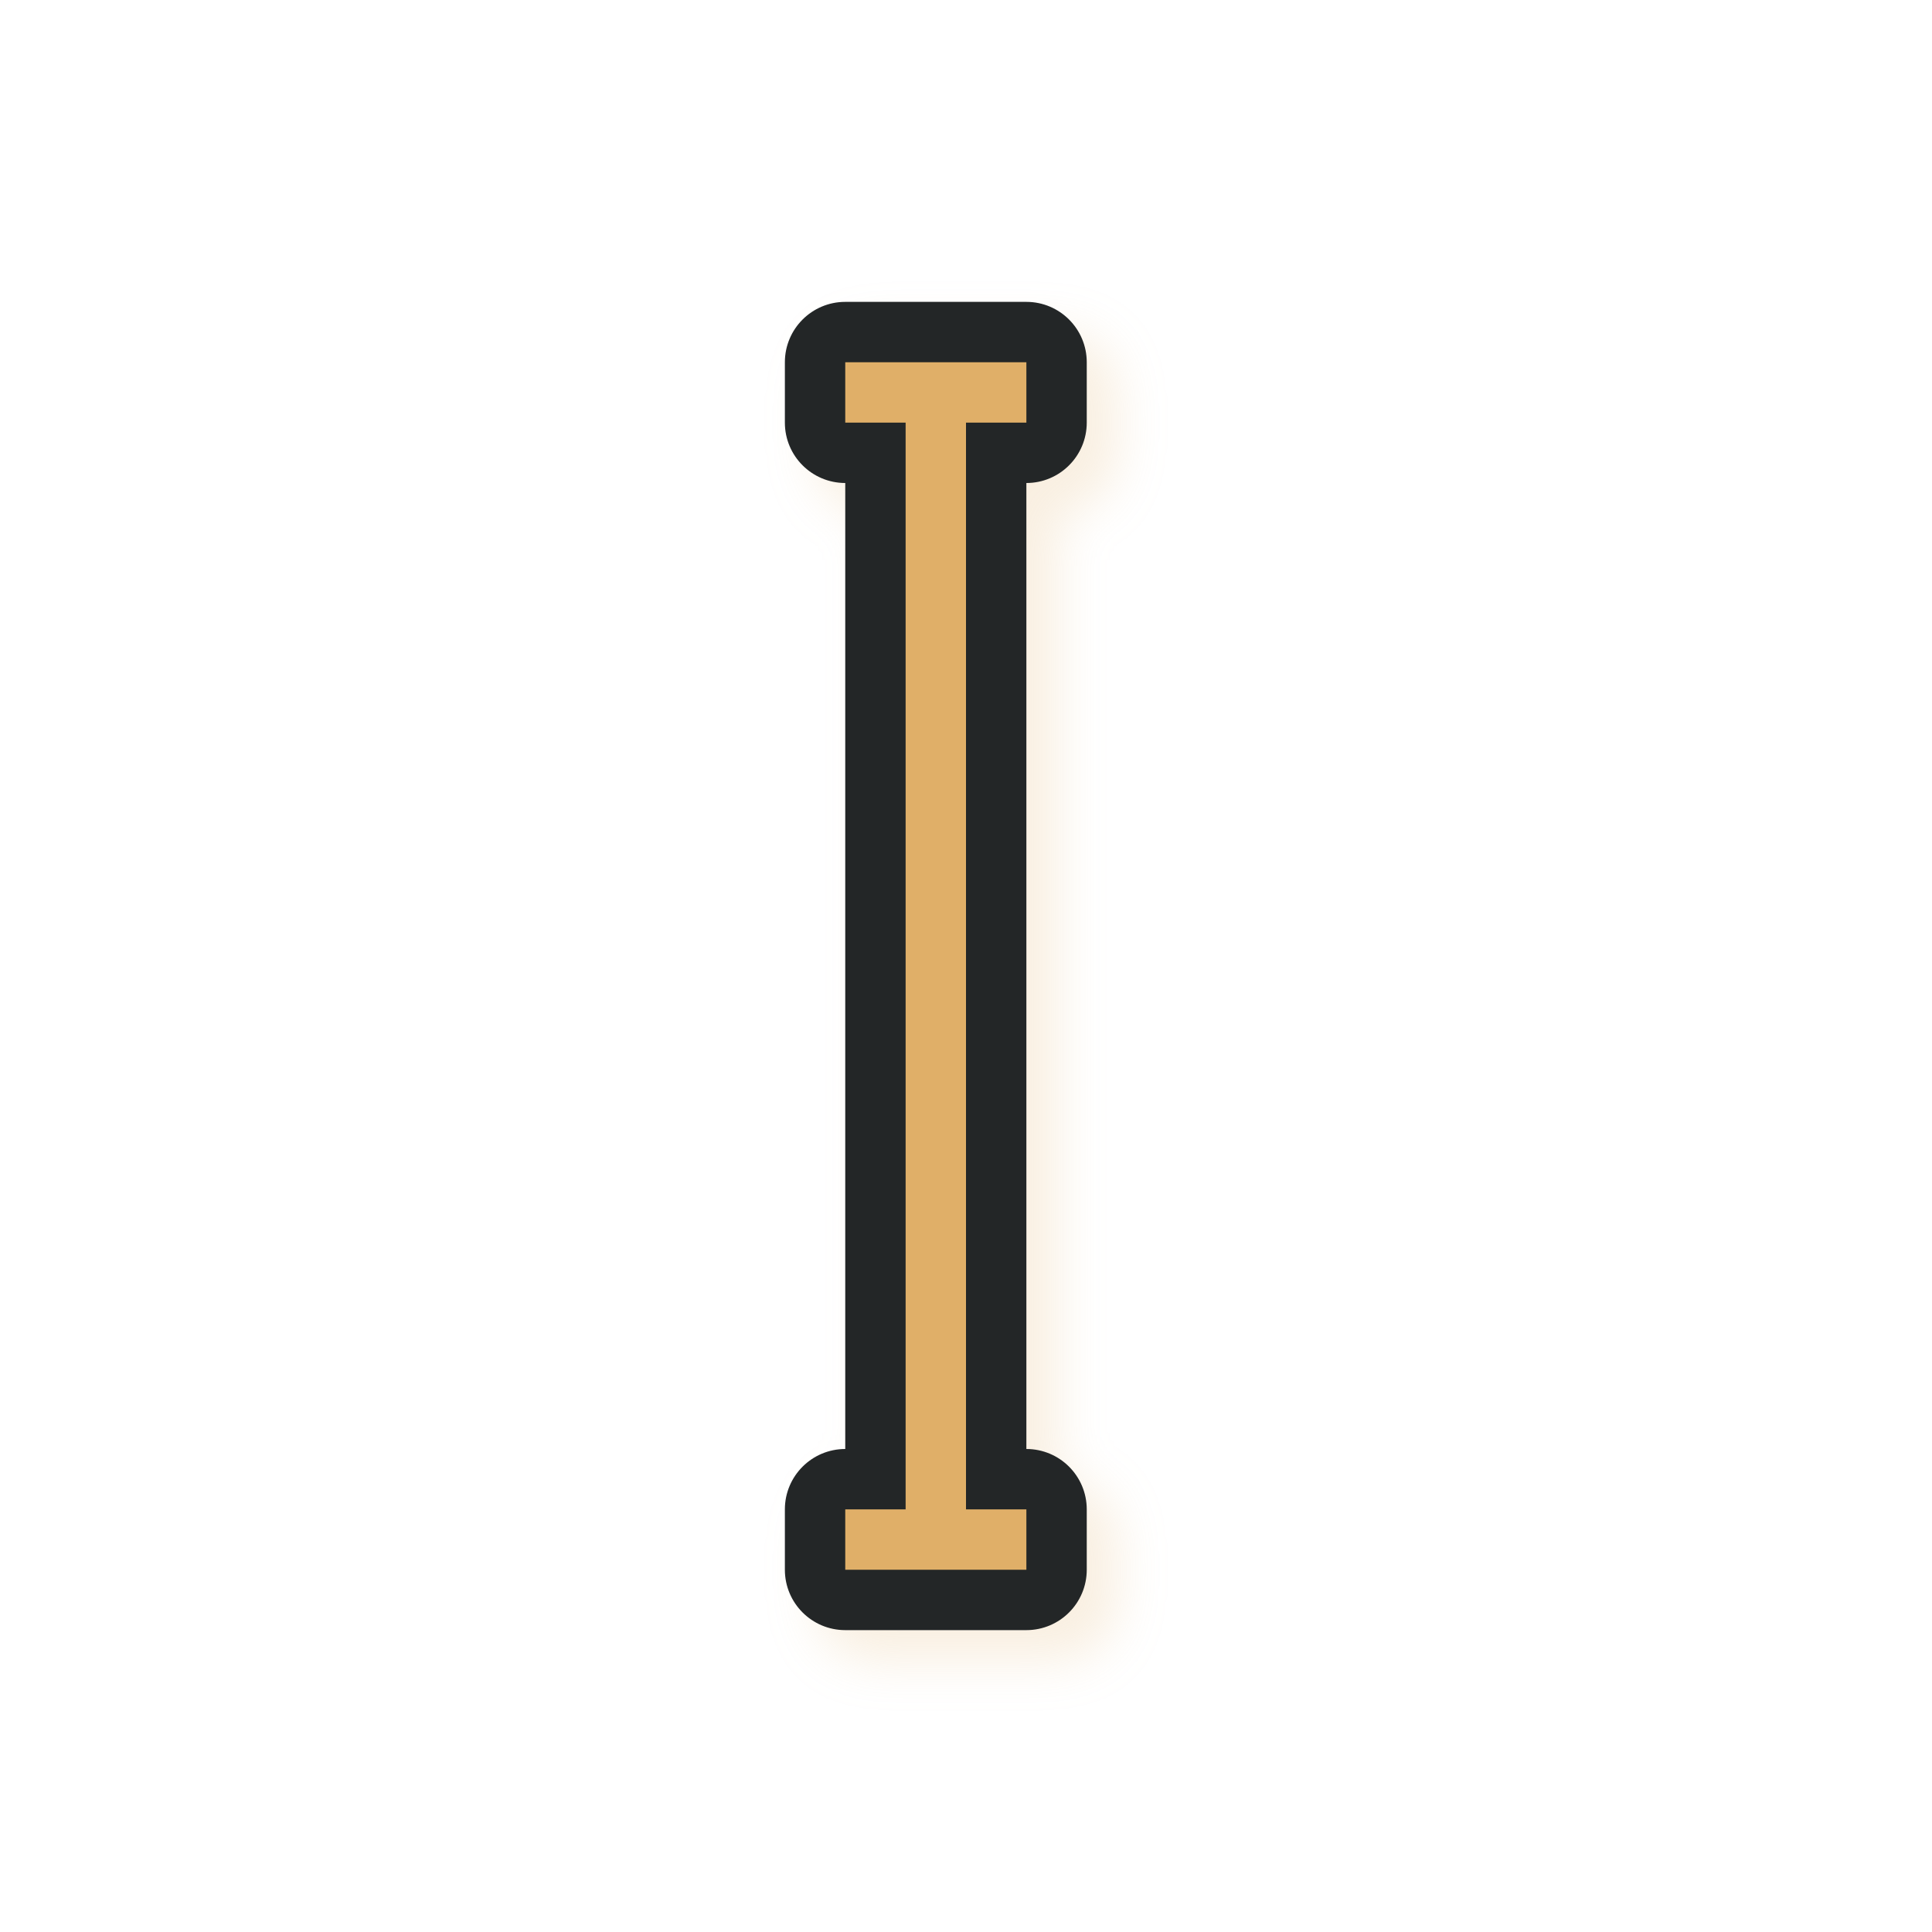
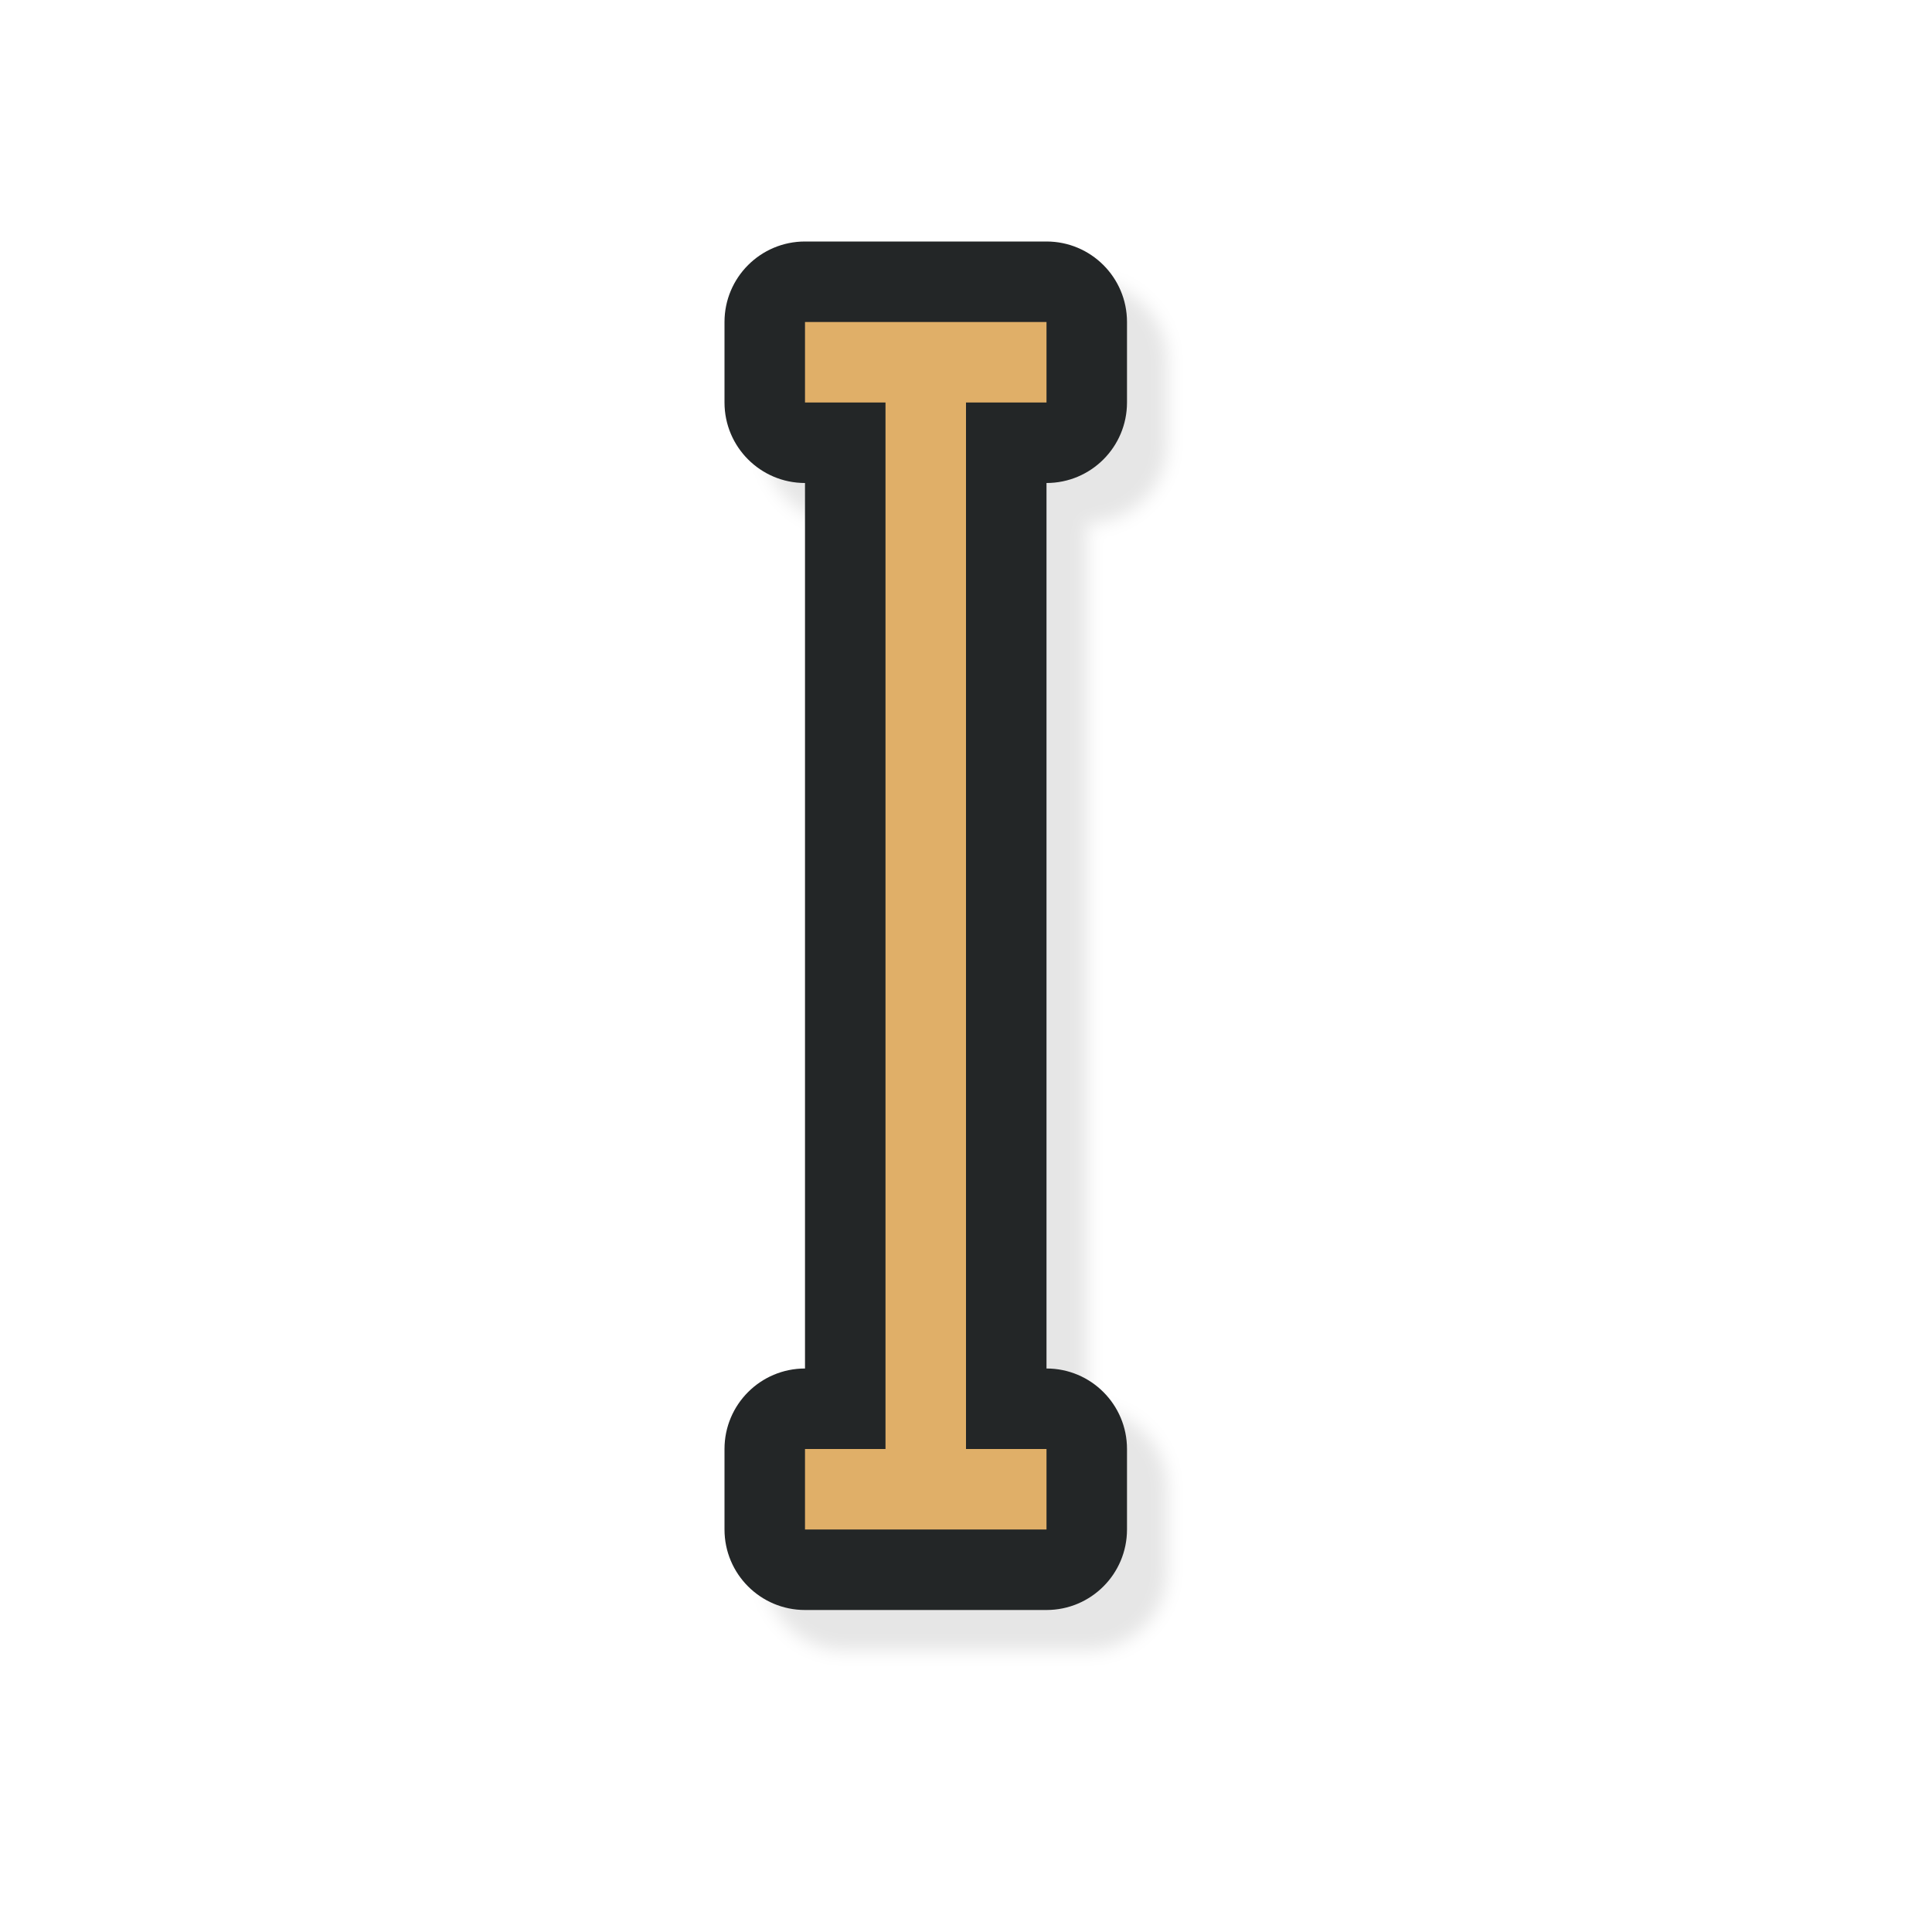
- <svg xmlns="http://www.w3.org/2000/svg" id="svg5327" width="32" height="32" version="1.1">
+ <svg xmlns="http://www.w3.org/2000/svg" id="svg5327" width="24" height="24" version="1.1">
  <defs id="defs5329">
-     <filter id="filter854" style="color-interpolation-filters:sRGB" width="1.324" height="1.074" x="-.16" y="-.04">
+     <filter id="filter854" style="color-interpolation-filters:sRGB" width="1.324" height="1.074" x="-0.16" y="-0.04">
      <feGaussianBlur id="feGaussianBlur856" stdDeviation=".338" />
    </filter>
-     <filter id="filter822" style="color-interpolation-filters:sRGB" width="1.389" height="1.088" x="-.19" y="-.04">
+     <filter id="filter822" style="color-interpolation-filters:sRGB" width="1.389" height="1.088" x="-0.194" y="-0.044">
      <feGaussianBlur id="feGaussianBlur824" stdDeviation=".405" />
    </filter>
+     <filter style="color-interpolation-filters:sRGB" id="filter1453" x="-0.052" y="-0.015" width="1.103" height="1.03">
+       <feGaussianBlur stdDeviation="0.108" id="feGaussianBlur1455" />
+     </filter>
  </defs>
-   <path id="path832" style="color:#e0af68;font-style:normal;font-variant:normal;font-weight:normal;font-stretch:normal;font-size:medium;line-height:normal;font-family:sans-serif;font-variant-ligatures:normal;font-variant-position:normal;font-variant-caps:normal;font-variant-numeric:normal;font-variant-alternates:normal;font-feature-settings:normal;text-indent:0;text-align:start;text-decoration:none;text-decoration-line:none;text-decoration-style:solid;text-decoration-color:#e0af68;letter-spacing:normal;word-spacing:normal;text-transform:none;writing-mode:lr-tb;direction:ltr;text-orientation:mixed;dominant-baseline:auto;baseline-shift:baseline;text-anchor:start;white-space:normal;shape-padding:0;clip-rule:nonzero;display:inline;overflow:visible;visibility:visible;opacity:0.2;isolation:auto;mix-blend-mode:normal;color-interpolation:sRGB;color-interpolation-filters:linearRGB;solid-color:#e0af68;solid-opacity:1;vector-effect:none;fill:#e0af68;fill-opacity:1;fill-rule:nonzero;stroke:none;stroke-width:2;stroke-linecap:round;stroke-linejoin:round;stroke-miterlimit:4;stroke-dasharray:none;stroke-dashoffset:0;stroke-opacity:1;color-rendering:auto;image-rendering:auto;shape-rendering:auto;text-rendering:auto;enable-background:accumulate;filter:url(#filter822)" d="m 14.5,5.5 a 1,1 0 0 0 -1,1 v 1 a 1,1 0 0 0 1,1 v 16 a 1,1 0 0 0 -1,1 v 1 a 1,1 0 0 0 1,1 h 1 1 1 a 1,1 0 0 0 1,-1 v -1 a 1,1 0 0 0 -1,-1 v -16 a 1,1 0 0 0 1,-1 v -1 a 1,1 0 0 0 -1,-1 h -1 -1 z" />
-   <path id="path828" style="color:#e0af68;font-style:normal;font-variant:normal;font-weight:normal;font-stretch:normal;font-size:medium;line-height:normal;font-family:sans-serif;font-variant-ligatures:normal;font-variant-position:normal;font-variant-caps:normal;font-variant-numeric:normal;font-variant-alternates:normal;font-feature-settings:normal;text-indent:0;text-align:start;text-decoration:none;text-decoration-line:none;text-decoration-style:solid;text-decoration-color:#e0af68;letter-spacing:normal;word-spacing:normal;text-transform:none;writing-mode:lr-tb;direction:ltr;text-orientation:mixed;dominant-baseline:auto;baseline-shift:baseline;text-anchor:start;white-space:normal;shape-padding:0;clip-rule:nonzero;display:inline;overflow:visible;visibility:visible;opacity:1;isolation:auto;mix-blend-mode:normal;color-interpolation:sRGB;color-interpolation-filters:linearRGB;solid-color:#e0af68;solid-opacity:1;vector-effect:none;fill:#232627;fill-opacity:1;fill-rule:nonzero;stroke:none;stroke-width:2;stroke-linecap:round;stroke-linejoin:round;stroke-miterlimit:4;stroke-dasharray:none;stroke-dashoffset:0;stroke-opacity:1;color-rendering:auto;image-rendering:auto;shape-rendering:auto;text-rendering:auto;enable-background:accumulate" d="m 14,5 a 1,1 0 0 0 -1,1 v 1 a 1,1 0 0 0 1,1 v 16 a 1,1 0 0 0 -1,1 v 1 a 1,1 0 0 0 1,1 h 1 1 1 a 1,1 0 0 0 1,-1 V 25 A 1,1 0 0 0 17,24 V 8 A 1,1 0 0 0 18,7 V 6 A 1,1 0 0 0 17,5 h -1 -1 z" />
-   <path id="rect840" style="opacity:1;fill:#e0af68;fill-opacity:1;stroke:none;stroke-width:1.354;stroke-linecap:square;stroke-linejoin:bevel;stroke-miterlimit:4;stroke-dasharray:none;stroke-opacity:1" d="M 14 6 L 14 7 L 15 7 L 15 25 L 14 25 L 14 26 L 15 26 L 16 26 L 17 26 L 17 25 L 16 25 L 16 7 L 17 7 L 17 6 L 16 6 L 15 6 L 14 6 z" />
+   <path style="color:#000000;opacity:0.1;fill:#000000;fill-opacity:1;stroke-linecap:round;stroke-linejoin:round;-inkscape-stroke:none;filter:url(#filter1453)" d="m 10.5,3.5 a 1,1 0 0 0 -1,1 v 1 a 1,1 0 0 0 1,1 v 11 a 1,1 0 0 0 -1,1 v 1 a 1,1 0 0 0 1,1 h 1 1 1 a 1,1 0 0 0 1,-1 v -1 a 1,1 0 0 0 -1,-1 v -11 a 1,1 0 0 0 1,-1 v -1 a 1,1 0 0 0 -1,-1 h -1 -1 z" id="path1415" />
+   <path style="color:#000000;fill:#232627;stroke-linecap:round;stroke-linejoin:round;-inkscape-stroke:none;fill-opacity:1" d="M 10,3 A 1,1 0 0 0 9,4 v 1 a 1,1 0 0 0 1,1 v 11 a 1,1 0 0 0 -1,1 v 1 a 1,1 0 0 0 1,1 h 1 1 1 a 1,1 0 0 0 1,-1 V 18 A 1,1 0 0 0 13,17 V 6 A 1,1 0 0 0 14,5 V 4 A 1,1 0 0 0 13,3 h -1 -1 z" id="path1319" />
+   <path id="rect840" style="fill:#e0af68;fill-opacity:1;stroke:none;stroke-width:1.016;stroke-linecap:square;stroke-linejoin:bevel;stroke-miterlimit:4;stroke-dasharray:none;stroke-opacity:1" d="M 10,4 V 5 h 1 v 13 h -1 v 1 h 1 1 1 V 18 H 12 V 5 h 1 V 4 h -1 -1 z" />
</svg>
